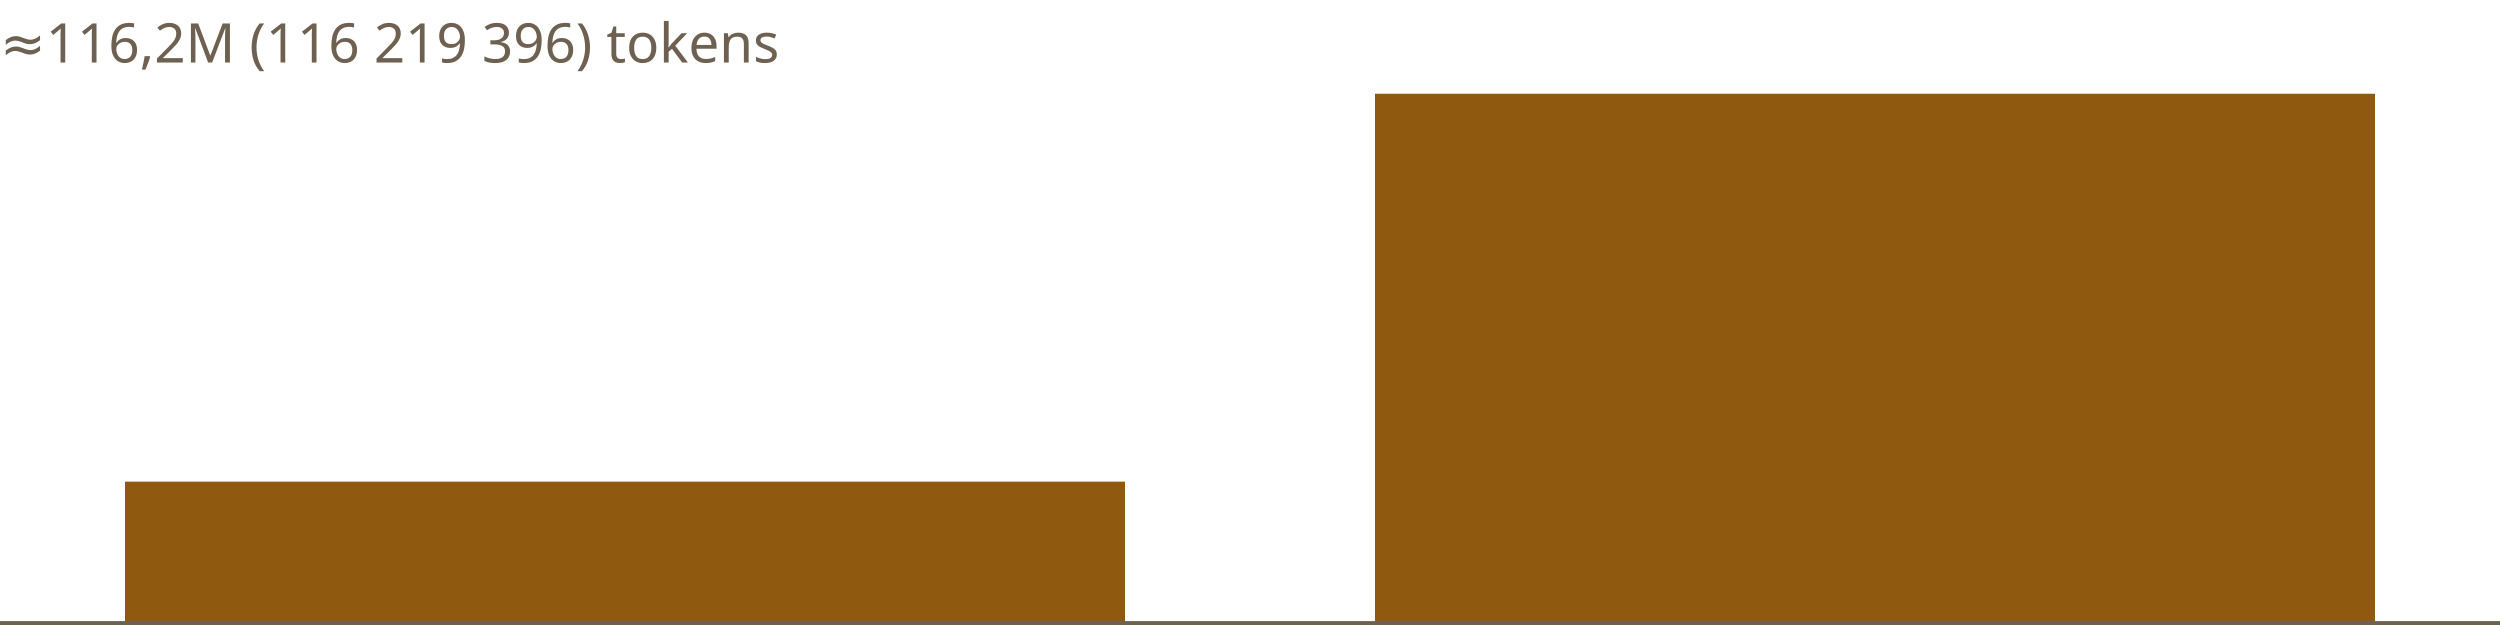
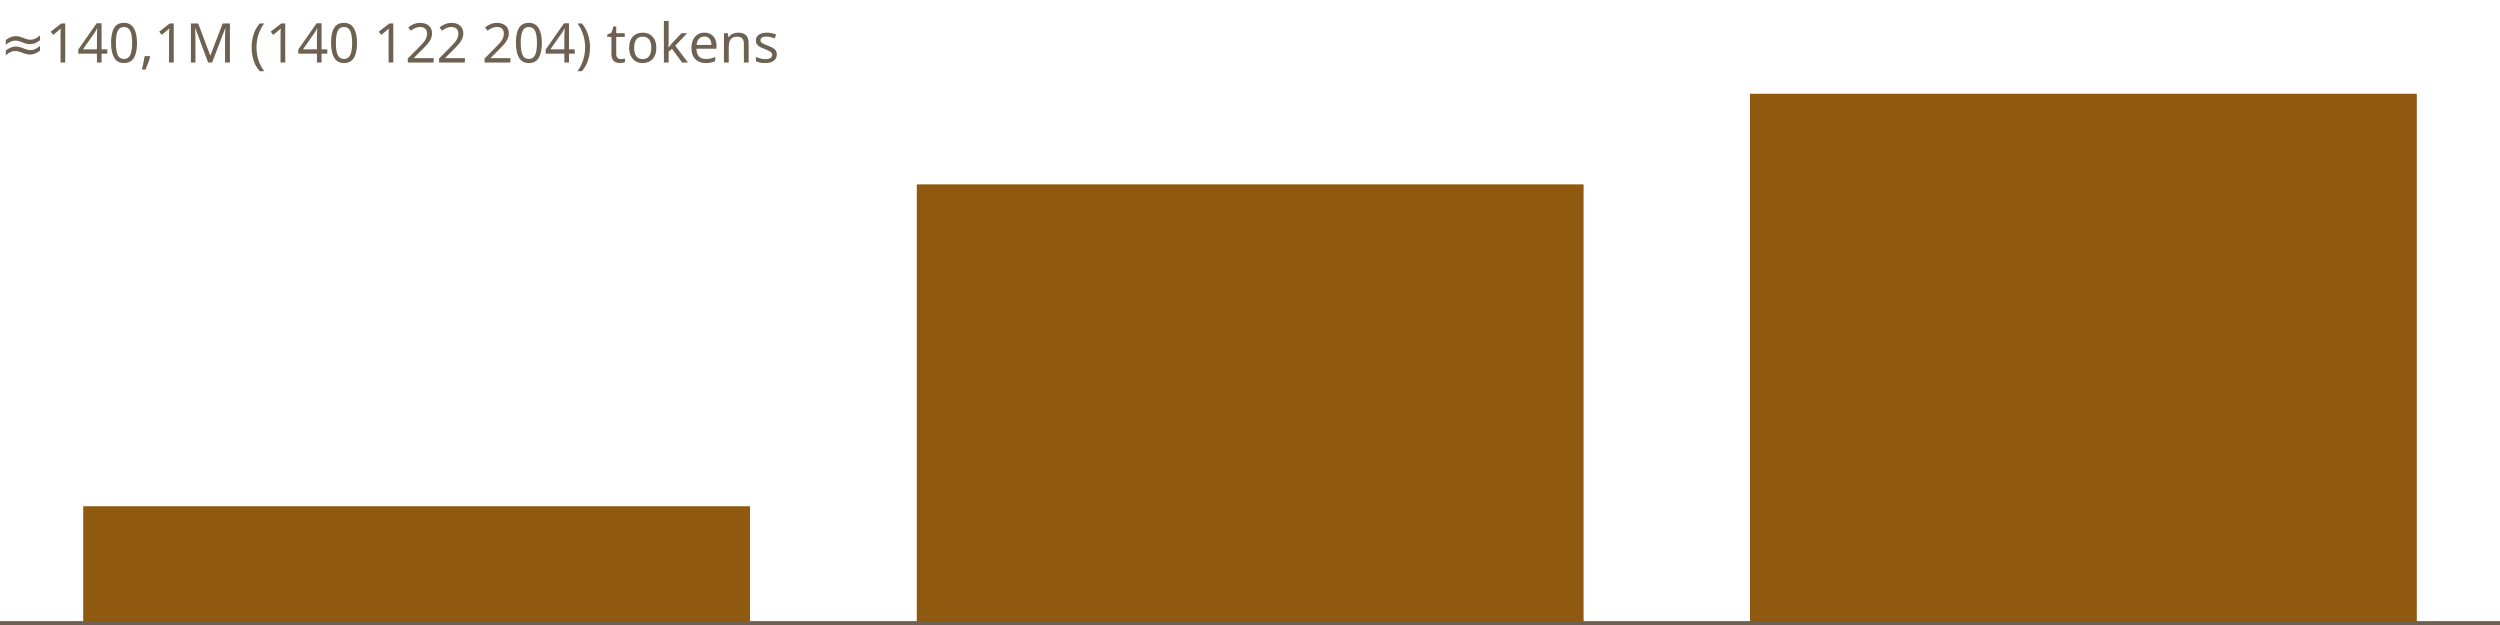
<svg xmlns="http://www.w3.org/2000/svg" viewBox="0 0 640 160">
-   <text x="0" y="16" font-family="system-ui,sans-serif" font-size="14" fill="#6e6151">≈116,2M (116 219 396) tokens</text>
-   <rect class="barre" x="32.0" y="123.3" width="256.0" height="36.7" fill="#8f5a0f" />
-   <rect class="barre" x="352.0" y="24.0" width="256.0" height="136.0" fill="#8f5a0f" />
+   <text x="0" y="16" font-family="system-ui,sans-serif" font-size="14" fill="#6e6151">≈140,1M (140 122 204) tokens</text>
+   <rect class="barre" x="21.3" y="129.6" width="170.7" height="30.4" fill="#8f5a0f" />
+   <rect class="barre" x="234.7" y="47.2" width="170.7" height="112.8" fill="#8f5a0f" />
+   <rect class="barre" x="448.0" y="24.0" width="170.7" height="136.0" fill="#8f5a0f" />
  <rect x="0" y="159" width="640" height="1" fill="#6e6151" />
</svg>
